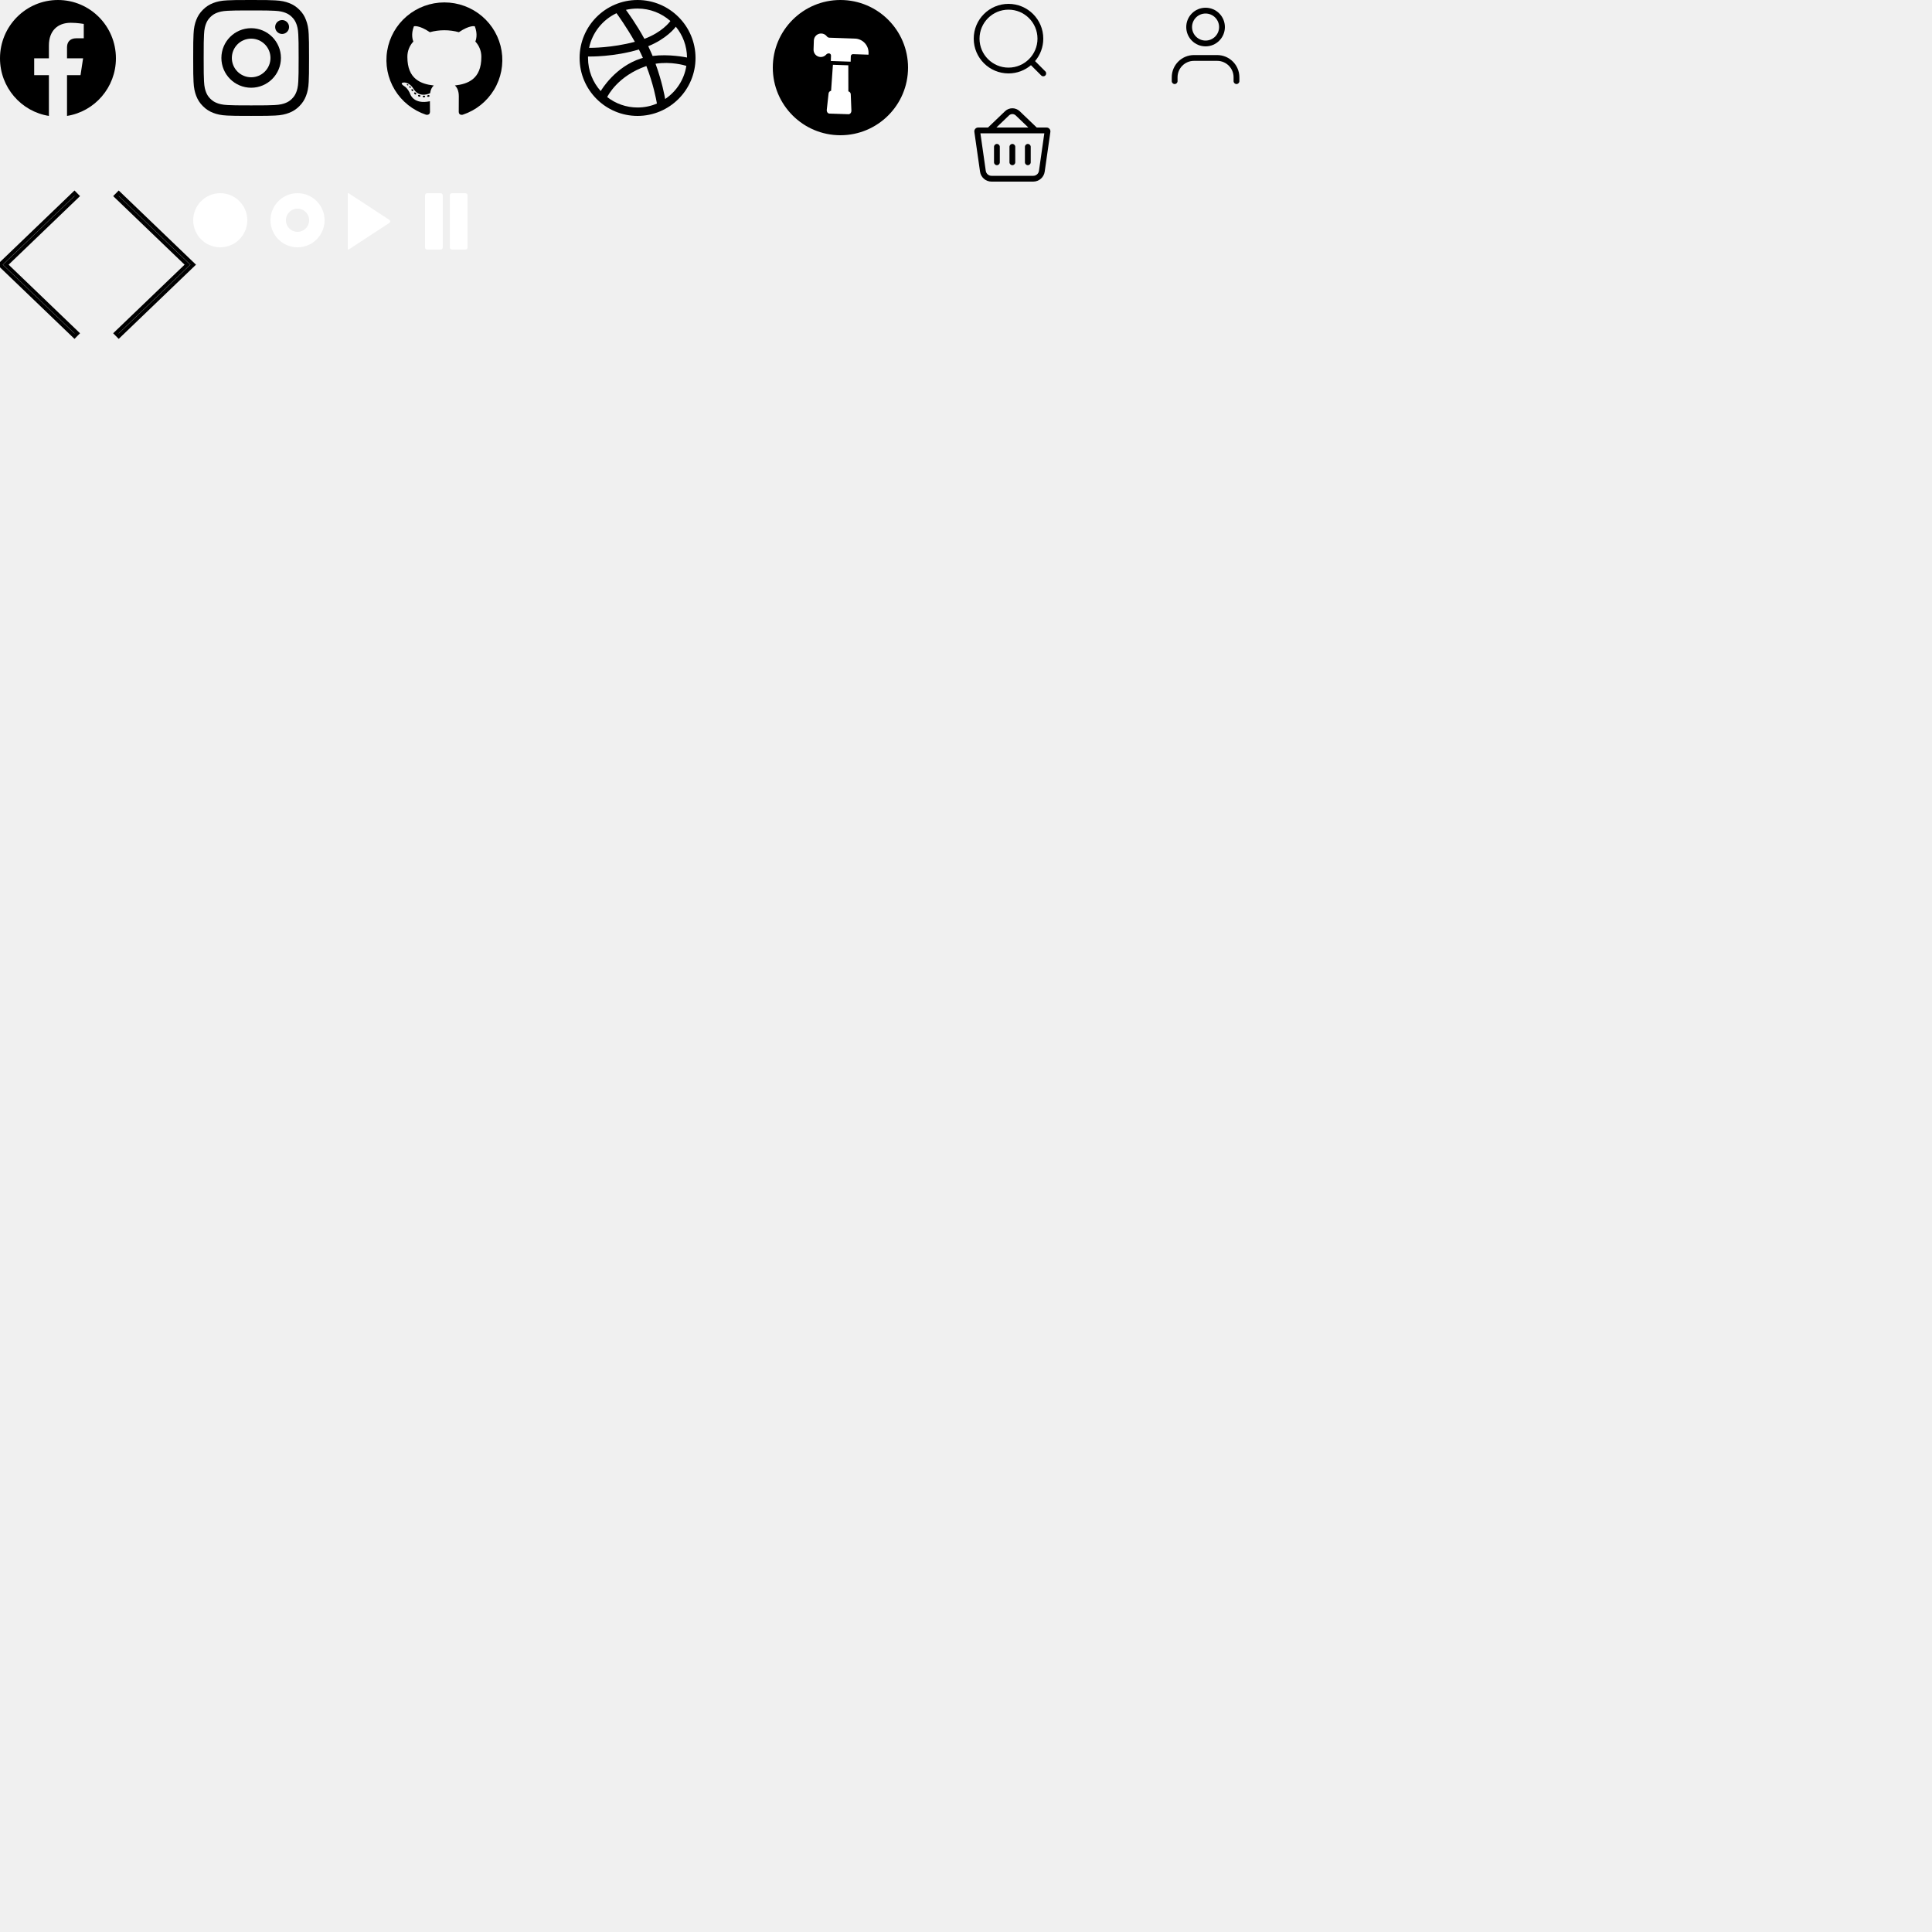
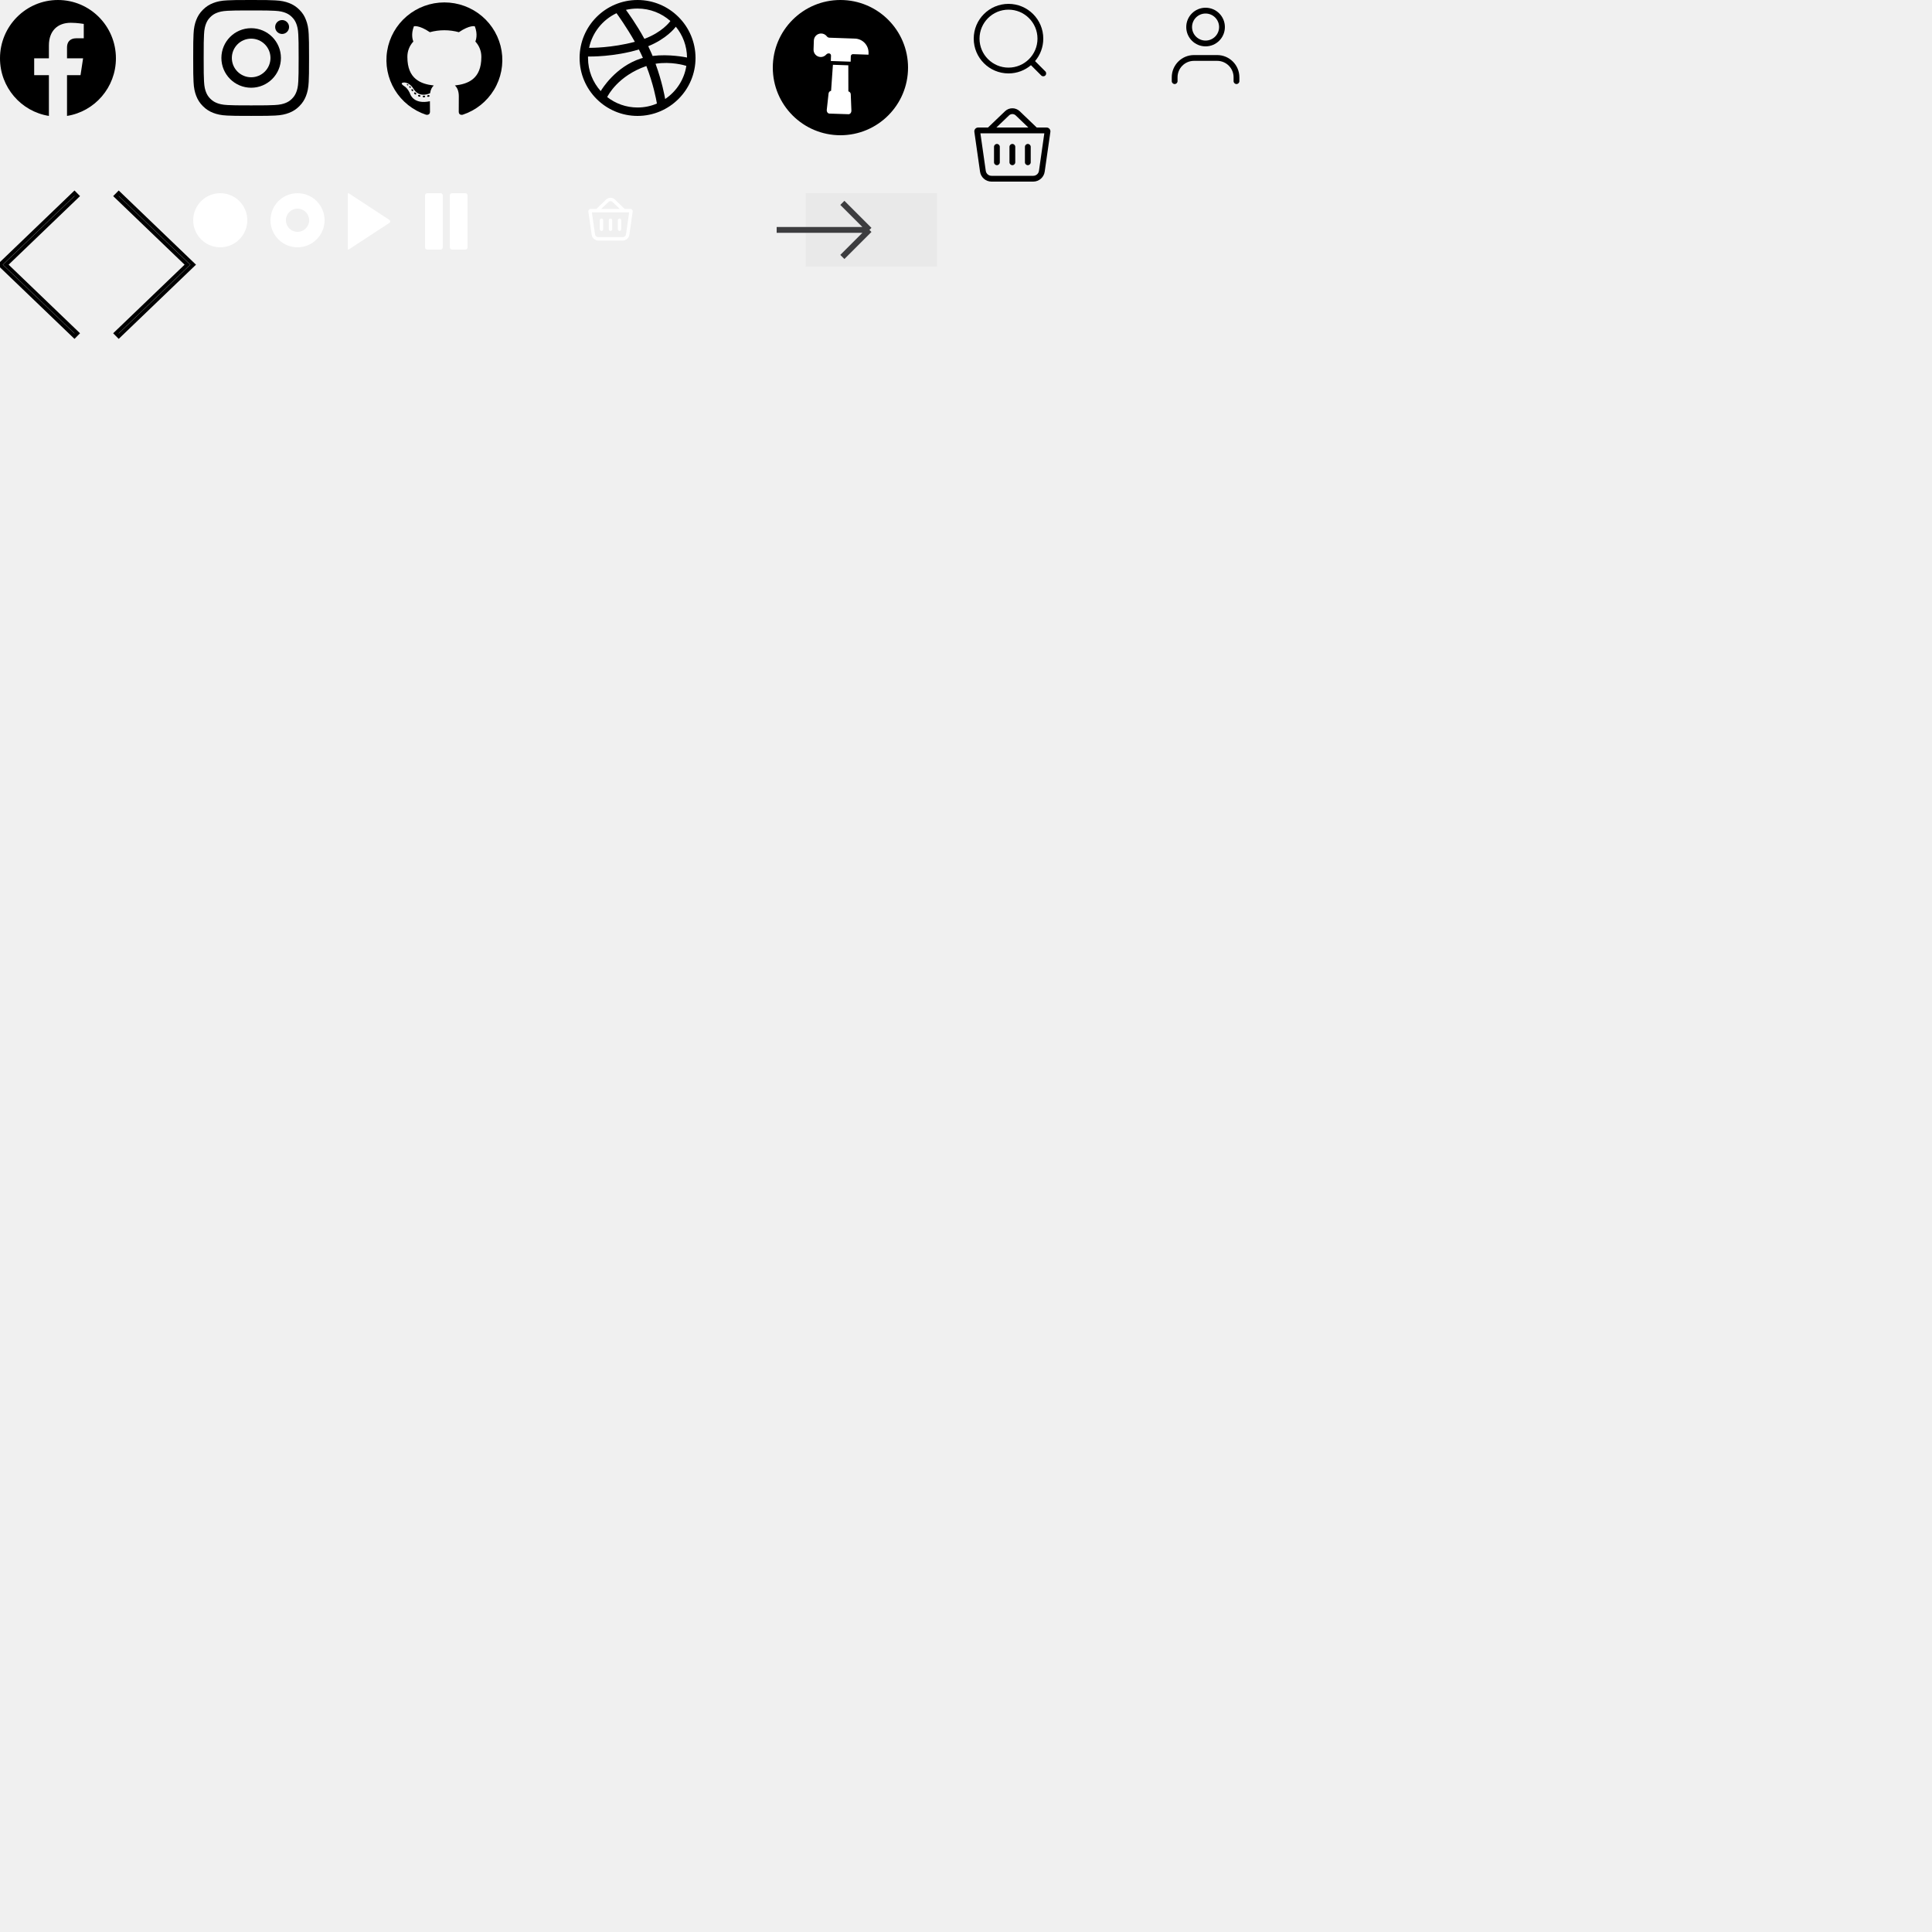
<svg xmlns="http://www.w3.org/2000/svg" width="500" height="500" viewBox="0 0 500 500" fill="none">
  <path d="M30 15.092C30 6.757 23.284 0 15 0C6.716 0 0 6.757 0 15.092C0 22.624 5.485 28.868 12.656 30V19.454H8.848V15.092H12.656V11.767C12.656 7.984 14.896 5.895 18.322 5.895C19.963 5.895 21.68 6.19 21.68 6.19V9.904H19.788C17.925 9.904 17.344 11.067 17.344 12.262V15.092H21.504L20.839 19.454H17.344V30C24.515 28.868 30 22.624 30 15.092Z" fill="black" />
  <path d="M65 2.701C69.008 2.701 69.482 2.719 71.059 2.789C72.523 2.854 73.314 3.1 73.842 3.305C74.539 3.574 75.043 3.902 75.564 4.424C76.092 4.951 76.414 5.449 76.684 6.146C76.889 6.674 77.135 7.471 77.199 8.93C77.269 10.512 77.287 10.986 77.287 14.988C77.287 18.996 77.269 19.471 77.199 21.047C77.135 22.512 76.889 23.303 76.684 23.83C76.414 24.527 76.086 25.031 75.564 25.553C75.037 26.08 74.539 26.402 73.842 26.672C73.314 26.877 72.518 27.123 71.059 27.188C69.477 27.258 69.002 27.275 65 27.275C60.992 27.275 60.518 27.258 58.941 27.188C57.477 27.123 56.685 26.877 56.158 26.672C55.461 26.402 54.957 26.074 54.435 25.553C53.908 25.025 53.586 24.527 53.316 23.83C53.111 23.303 52.865 22.506 52.801 21.047C52.73 19.465 52.713 18.99 52.713 14.988C52.713 10.98 52.73 10.506 52.801 8.93C52.865 7.465 53.111 6.674 53.316 6.146C53.586 5.449 53.914 4.945 54.435 4.424C54.963 3.896 55.461 3.574 56.158 3.305C56.685 3.1 57.482 2.854 58.941 2.789C60.518 2.719 60.992 2.701 65 2.701ZM65 0C60.928 0 60.418 0.018 58.818 0.088C57.225 0.158 56.129 0.416 55.18 0.785C54.19 1.172 53.352 1.682 52.52 2.52C51.682 3.352 51.172 4.189 50.785 5.174C50.416 6.129 50.158 7.219 50.088 8.812C50.018 10.418 50 10.928 50 15C50 19.072 50.018 19.582 50.088 21.182C50.158 22.775 50.416 23.871 50.785 24.82C51.172 25.811 51.682 26.648 52.52 27.48C53.352 28.312 54.19 28.828 55.174 29.209C56.129 29.578 57.219 29.836 58.812 29.906C60.412 29.977 60.922 29.994 64.994 29.994C69.066 29.994 69.576 29.977 71.176 29.906C72.769 29.836 73.865 29.578 74.814 29.209C75.799 28.828 76.637 28.312 77.469 27.48C78.301 26.648 78.816 25.811 79.197 24.826C79.566 23.871 79.824 22.781 79.894 21.188C79.965 19.588 79.982 19.078 79.982 15.006C79.982 10.934 79.965 10.424 79.894 8.824C79.824 7.23 79.566 6.135 79.197 5.186C78.828 4.189 78.318 3.352 77.481 2.52C76.648 1.688 75.811 1.172 74.826 0.791C73.871 0.422 72.781 0.164 71.188 0.094C69.582 0.018 69.072 0 65 0Z" fill="black" />
  <path d="M65 7.295C60.746 7.295 57.295 10.746 57.295 15C57.295 19.254 60.746 22.705 65 22.705C69.254 22.705 72.705 19.254 72.705 15C72.705 10.746 69.254 7.295 65 7.295ZM65 19.998C62.24 19.998 60.002 17.76 60.002 15C60.002 12.24 62.24 10.002 65 10.002C67.76 10.002 69.998 12.24 69.998 15C69.998 17.76 67.76 19.998 65 19.998Z" fill="black" />
  <path d="M74.809 6.99C74.809 7.986 74 8.789 73.01 8.789C72.014 8.789 71.211 7.98 71.211 6.99C71.211 5.994 72.019 5.191 73.01 5.191C74 5.191 74.809 6 74.809 6.99Z" fill="black" />
  <g clip-path="url(#clip0_8_372)">
    <path fill-rule="evenodd" clip-rule="evenodd" d="M115 0.625C111.439 0.627 107.995 1.888 105.284 4.183C102.572 6.478 100.77 9.658 100.199 13.152C99.629 16.648 100.327 20.23 102.17 23.26C104.012 26.29 106.879 28.57 110.256 29.691C111.001 29.829 111.282 29.368 111.282 28.975C111.282 28.582 111.267 27.444 111.262 26.199C107.089 27.101 106.207 24.438 106.207 24.438C105.527 22.709 104.543 22.255 104.543 22.255C103.182 21.331 104.645 21.349 104.645 21.349C106.153 21.455 106.945 22.887 106.945 22.887C108.281 25.167 110.455 24.507 111.309 24.122C111.443 23.156 111.833 22.499 112.263 22.126C108.93 21.751 105.428 20.472 105.428 14.757C105.407 13.275 105.96 11.841 106.972 10.753C106.818 10.378 106.304 8.862 107.119 6.802C107.119 6.802 108.378 6.402 111.245 8.331C113.703 7.662 116.297 7.662 118.756 8.331C121.62 6.402 122.877 6.802 122.877 6.802C123.694 8.857 123.18 10.373 123.026 10.753C124.041 11.841 124.596 13.277 124.573 14.762C124.573 20.489 121.063 21.751 117.725 22.119C118.262 22.583 118.741 23.49 118.741 24.883C118.741 26.878 118.724 28.483 118.724 28.975C118.724 29.373 118.994 29.837 119.754 29.691C123.132 28.57 125.999 26.29 127.841 23.259C129.684 20.229 130.382 16.645 129.811 13.15C129.24 9.655 127.437 6.475 124.724 4.181C122.012 1.886 118.567 0.626 115.005 0.625H115Z" fill="black" />
    <path d="M105.68 22.04C105.648 22.114 105.529 22.136 105.432 22.084C105.335 22.033 105.263 21.936 105.298 21.86C105.333 21.783 105.449 21.763 105.546 21.815C105.643 21.867 105.718 21.966 105.68 22.04Z" fill="black" />
    <path d="M106.289 22.714C106.238 22.74 106.179 22.747 106.123 22.735C106.066 22.722 106.016 22.69 105.981 22.645C105.884 22.541 105.864 22.398 105.939 22.334C106.013 22.27 106.147 22.299 106.244 22.403C106.341 22.507 106.364 22.65 106.289 22.714Z" fill="black" />
-     <path d="M106.88 23.571C106.788 23.635 106.632 23.571 106.545 23.443C106.521 23.42 106.502 23.392 106.489 23.362C106.476 23.331 106.469 23.298 106.469 23.265C106.469 23.232 106.476 23.199 106.489 23.168C106.502 23.138 106.521 23.11 106.545 23.087C106.637 23.025 106.793 23.087 106.88 23.213C106.967 23.339 106.97 23.507 106.88 23.571Z" fill="black" />
-     <path d="M107.683 24.401C107.601 24.492 107.434 24.468 107.298 24.344C107.161 24.221 107.129 24.053 107.211 23.964C107.293 23.875 107.459 23.9 107.601 24.021C107.742 24.142 107.769 24.312 107.683 24.401Z" fill="black" />
+     <path d="M106.88 23.571C106.788 23.635 106.632 23.571 106.545 23.443C106.521 23.42 106.502 23.392 106.489 23.362C106.476 23.331 106.469 23.298 106.469 23.265C106.469 23.232 106.476 23.199 106.489 23.168C106.502 23.138 106.521 23.11 106.545 23.087C106.637 23.025 106.793 23.087 106.88 23.213C106.967 23.339 106.97 23.507 106.88 23.571V23.571Z" fill="black" />
+     <path d="M107.683 24.401C107.601 24.492 107.434 24.468 107.298 24.344C107.161 24.221 107.129 24.053 107.211 23.964C107.293 23.875 107.459 23.9 107.601 24.021C107.742 24.142 107.769 24.312 107.683 24.401V24.401Z" fill="black" />
    <path d="M108.808 24.885C108.77 25.001 108.602 25.053 108.433 25.004C108.264 24.954 108.152 24.816 108.184 24.698C108.217 24.579 108.388 24.525 108.559 24.579C108.731 24.633 108.84 24.764 108.808 24.885Z" fill="black" />
    <path d="M110.035 24.969C110.035 25.09 109.896 25.194 109.717 25.196C109.538 25.199 109.392 25.1 109.392 24.979C109.392 24.858 109.531 24.754 109.71 24.752C109.888 24.749 110.035 24.846 110.035 24.969Z" fill="black" />
    <path d="M111.177 24.779C111.2 24.9 111.076 25.026 110.897 25.055C110.718 25.085 110.561 25.014 110.539 24.895C110.517 24.776 110.646 24.648 110.82 24.616C110.994 24.584 111.155 24.658 111.177 24.779Z" fill="black" />
  </g>
  <path fill-rule="evenodd" clip-rule="evenodd" d="M165 0C156.719 0 150 6.719 150 15C150 23.281 156.719 30 165 30C173.265 30 180 23.281 180 15C180 6.719 173.265 0 165 0ZM174.908 6.914C176.697 9.094 177.771 11.876 177.804 14.886C177.381 14.805 173.151 13.943 168.888 14.479C168.791 14.268 168.709 14.04 168.612 13.812C168.351 13.194 168.059 12.56 167.766 11.958C172.484 10.038 174.631 7.272 174.908 6.914ZM165 2.213C168.254 2.213 171.231 3.433 173.492 5.434C173.265 5.759 171.329 8.346 166.773 10.054C164.675 6.198 162.348 3.042 161.99 2.554C162.95 2.326 163.959 2.213 165 2.213ZM159.55 3.416C159.892 3.872 162.169 7.044 164.3 10.819C158.313 12.413 153.026 12.381 152.457 12.381C153.286 8.411 155.971 5.108 159.55 3.416ZM152.18 15.016C152.18 14.886 152.18 14.756 152.18 14.626C152.733 14.642 158.948 14.723 165.342 12.804C165.716 13.52 166.057 14.252 166.383 14.984C166.22 15.033 166.041 15.081 165.879 15.13C159.273 17.261 155.759 23.086 155.466 23.574C153.433 21.312 152.18 18.303 152.18 15.016ZM165 27.82C162.039 27.82 159.306 26.811 157.142 25.119C157.37 24.648 159.973 19.637 167.196 17.115C167.229 17.099 167.245 17.099 167.278 17.082C169.083 21.752 169.816 25.672 170.011 26.795C168.465 27.462 166.773 27.82 165 27.82ZM172.142 25.624C172.012 24.843 171.329 21.101 169.653 16.497C173.671 15.862 177.185 16.904 177.625 17.05C177.072 20.613 175.022 23.688 172.142 25.624Z" fill="black" />
  <path d="M19.269 50L20 50.743L1.505 68.5L20 86.257L19.269 87L0 68.5L19.269 50Z" fill="white" />
  <path d="M19.269 50L20 50.743L1.505 68.5L20 86.257L19.269 87L0 68.5L19.269 50Z" stroke="black" />
  <path d="M30.731 87L30 86.257L48.495 68.5L30 50.743L30.731 50L50 68.5L30.731 87Z" fill="white" />
  <path d="M30.731 87L30 86.257L48.495 68.5L30 50.743L30.731 50L50 68.5L30.731 87Z" stroke="black" />
  <path d="M120.44 50H116.977C116.668 50 116.417 50.249 116.417 50.557V64.034C116.417 64.342 116.668 64.591 116.977 64.591H120.44C120.749 64.591 121 64.342 121 64.034V50.557C121 50.249 120.749 50 120.44 50Z" fill="white" />
  <path d="M114.023 50H110.56C110.251 50 110 50.249 110 50.557V64.034C110 64.342 110.251 64.591 110.56 64.591H114.023C114.333 64.591 114.583 64.342 114.583 64.034V50.557C114.583 50.249 114.333 50 114.023 50Z" fill="white" />
  <path fill-rule="evenodd" clip-rule="evenodd" d="M90.256 64.565C90.174 64.62 90.069 64.585 90.022 64.488C90.008 64.457 90 64.424 90 64.39V50.201C90 50.091 90.077 50 90.172 50C90.201 50 90.231 50.009 90.256 50.026L100.824 56.944C100.878 56.983 100.923 57.035 100.953 57.096C100.984 57.157 101 57.226 101 57.295C101 57.365 100.984 57.434 100.953 57.495C100.923 57.556 100.878 57.608 100.824 57.646L90.255 64.565H90.256Z" fill="white" />
  <circle cx="57" cy="57" r="7" fill="white" />
  <circle cx="77" cy="57" r="5" stroke="white" stroke-width="4" />
  <circle cx="217.5" cy="17.5" r="17.5" fill="black" />
  <g clip-path="url(#clip1_8_372)">
    <path d="M219.558 23.646L219.542 16.899L215.558 16.765L215.084 23.5C214.721 23.565 214.45 23.871 214.429 24.239L213.97 28.4C213.914 28.923 214.229 29.381 214.652 29.395L219.59 29.559C220.016 29.571 220.354 29.142 220.34 28.609L220.176 24.442C220.186 24.064 219.928 23.731 219.559 23.646L219.558 23.646Z" fill="white" />
    <path d="M221.275 9.989L214.668 9.757C214.404 9.75 214.157 9.626 213.993 9.418C213.656 8.963 213.129 8.688 212.562 8.672C211.528 8.638 210.662 9.448 210.626 10.482L210.547 12.819C210.515 13.852 211.324 14.717 212.357 14.755C212.922 14.775 213.464 14.537 213.833 14.109C214.009 13.913 214.265 13.805 214.529 13.816C214.676 13.821 214.815 13.884 214.915 13.992C215.015 14.099 215.069 14.242 215.064 14.389L215.017 15.788L220.148 15.961L220.188 14.549C220.192 14.403 220.255 14.264 220.362 14.164C220.469 14.064 220.611 14.011 220.758 14.016L224.771 14.152L224.778 13.736C224.808 12.776 224.457 11.841 223.8 11.139C223.144 10.437 222.235 10.024 221.275 9.989L221.275 9.989Z" fill="white" />
  </g>
  <path fill-rule="evenodd" clip-rule="evenodd" d="M267.872 15.812C269.2 14.244 270 12.215 270 10C270 5.029 265.971 1 261 1C256.029 1 252 5.029 252 10C252 14.971 256.029 19 261 19C263.215 19 265.244 18.2 266.812 16.872L269.47 19.53C269.763 19.823 270.237 19.823 270.53 19.53C270.823 19.237 270.823 18.763 270.53 18.47L267.872 15.812ZM268.5 10C268.5 14.142 265.142 17.5 261 17.5C256.858 17.5 253.5 14.142 253.5 10C253.5 5.858 256.858 2.5 261 2.5C265.142 2.5 268.5 5.858 268.5 10Z" fill="black" />
  <path fill-rule="evenodd" clip-rule="evenodd" d="M255.699 33L260.097 28.785C261.161 27.765 262.839 27.765 263.903 28.785L268.301 33H270.847C271.456 33 271.923 33.539 271.837 34.141L270.368 44.424C270.157 45.902 268.891 47 267.398 47H256.602C255.109 47 253.843 45.902 253.632 44.424L252.163 34.141C252.077 33.539 252.544 33 253.153 33H255.699ZM261.135 29.867C261.619 29.404 262.381 29.404 262.865 29.867L266.133 33H257.867L261.135 29.867ZM253.73 34.5L255.117 44.212C255.223 44.951 255.855 45.5 256.602 45.5H267.398C268.145 45.5 268.777 44.951 268.883 44.212L270.27 34.5H253.73Z" fill="black" />
  <path fill-rule="evenodd" clip-rule="evenodd" d="M258 37.25C258.414 37.25 258.75 37.586 258.75 38V42C258.75 42.414 258.414 42.75 258 42.75C257.586 42.75 257.25 42.414 257.25 42V38C257.25 37.586 257.586 37.25 258 37.25Z" fill="black" />
  <path fill-rule="evenodd" clip-rule="evenodd" d="M262 37.25C262.414 37.25 262.75 37.586 262.75 38V42C262.75 42.414 262.414 42.75 262 42.75C261.586 42.75 261.25 42.414 261.25 42V38C261.25 37.586 261.586 37.25 262 37.25Z" fill="black" />
  <path fill-rule="evenodd" clip-rule="evenodd" d="M266 37.25C266.414 37.25 266.75 37.586 266.75 38V42C266.75 42.414 266.414 42.75 266 42.75C265.586 42.75 265.25 42.414 265.25 42V38C265.25 37.586 265.586 37.25 266 37.25Z" fill="black" />
  <path fill-rule="evenodd" clip-rule="evenodd" d="M312 10.5C313.933 10.5 315.5 8.933 315.5 7C315.5 5.067 313.933 3.5 312 3.5C310.067 3.5 308.5 5.067 308.5 7C308.5 8.933 310.067 10.5 312 10.5ZM312 12C314.761 12 317 9.761 317 7C317 4.239 314.761 2 312 2C309.239 2 307 4.239 307 7C307 9.761 309.239 12 312 12Z" fill="black" />
  <path fill-rule="evenodd" clip-rule="evenodd" d="M309 15.75C306.653 15.75 304.75 17.653 304.75 20V21C304.75 21.414 304.414 21.75 304 21.75C303.586 21.75 303.25 21.414 303.25 21V20C303.25 16.824 305.824 14.25 309 14.25H315C318.176 14.25 320.75 16.824 320.75 20V21C320.75 21.414 320.414 21.75 320 21.75C319.586 21.75 319.25 21.414 319.25 21V20C319.25 17.653 317.347 15.75 315 15.75H309Z" fill="black" />
+   <path fill-rule="evenodd" clip-rule="evenodd" d="M154.324 54.083L156.89 51.624C157.511 51.03 158.489 51.03 159.11 51.624L161.676 54.083H163.161C163.516 54.083 163.788 54.398 163.738 54.749L162.881 60.748C162.758 61.61 162.02 62.25 161.149 62.25H154.851C153.98 62.25 153.242 61.61 153.119 60.748L152.262 54.749C152.212 54.398 152.484 54.083 152.839 54.083H154.324ZM157.496 52.256C157.778 51.986 158.223 51.986 158.505 52.256L160.411 54.083H155.589L157.496 52.256ZM153.176 54.958L153.985 60.624C154.047 61.055 154.416 61.375 154.851 61.375H161.149C161.584 61.375 161.954 61.055 162.015 60.624L162.824 54.958H153.176Z" fill="white" />
+   <path fill-rule="evenodd" clip-rule="evenodd" d="M155.667 56.562C155.908 56.562 156.104 56.758 156.104 57V59.333C156.104 59.575 155.908 59.771 155.667 59.771C155.425 59.771 155.229 59.575 155.229 59.333V57C155.229 56.758 155.425 56.562 155.667 56.562Z" fill="white" />
+   <path fill-rule="evenodd" clip-rule="evenodd" d="M158 56.562C158.242 56.562 158.437 56.758 158.437 57V59.333C158.437 59.575 158.242 59.771 158 59.771C157.758 59.771 157.562 59.575 157.562 59.333V57C157.562 56.758 157.758 56.562 158 56.562Z" fill="white" />
+   <path fill-rule="evenodd" clip-rule="evenodd" d="M160.333 56.562C160.575 56.562 160.771 56.758 160.771 57V59.333C160.771 59.575 160.575 59.771 160.333 59.771C160.092 59.771 159.896 59.575 159.896 59.333V57C159.896 56.758 160.092 56.562 160.333 56.562Z" fill="white" />
+   <rect x="208.5" y="50" width="34" height="19" fill="#E9E9E9" />
+   <path d="M201 59.5H225M225 59.5L218 52.5M225 59.5L218 66.5" stroke="#3D3D3F" stroke-width="1.5" />
  <defs>
    <clipPath id="clip0_8_372">
      <rect width="30" height="30" fill="white" transform="translate(100)" />
    </clipPath>
    <clipPath id="clip1_8_372">
      <rect width="22" height="22" fill="white" transform="translate(217.524 2.45239) rotate(46.9289)" />
    </clipPath>
  </defs>
</svg>
